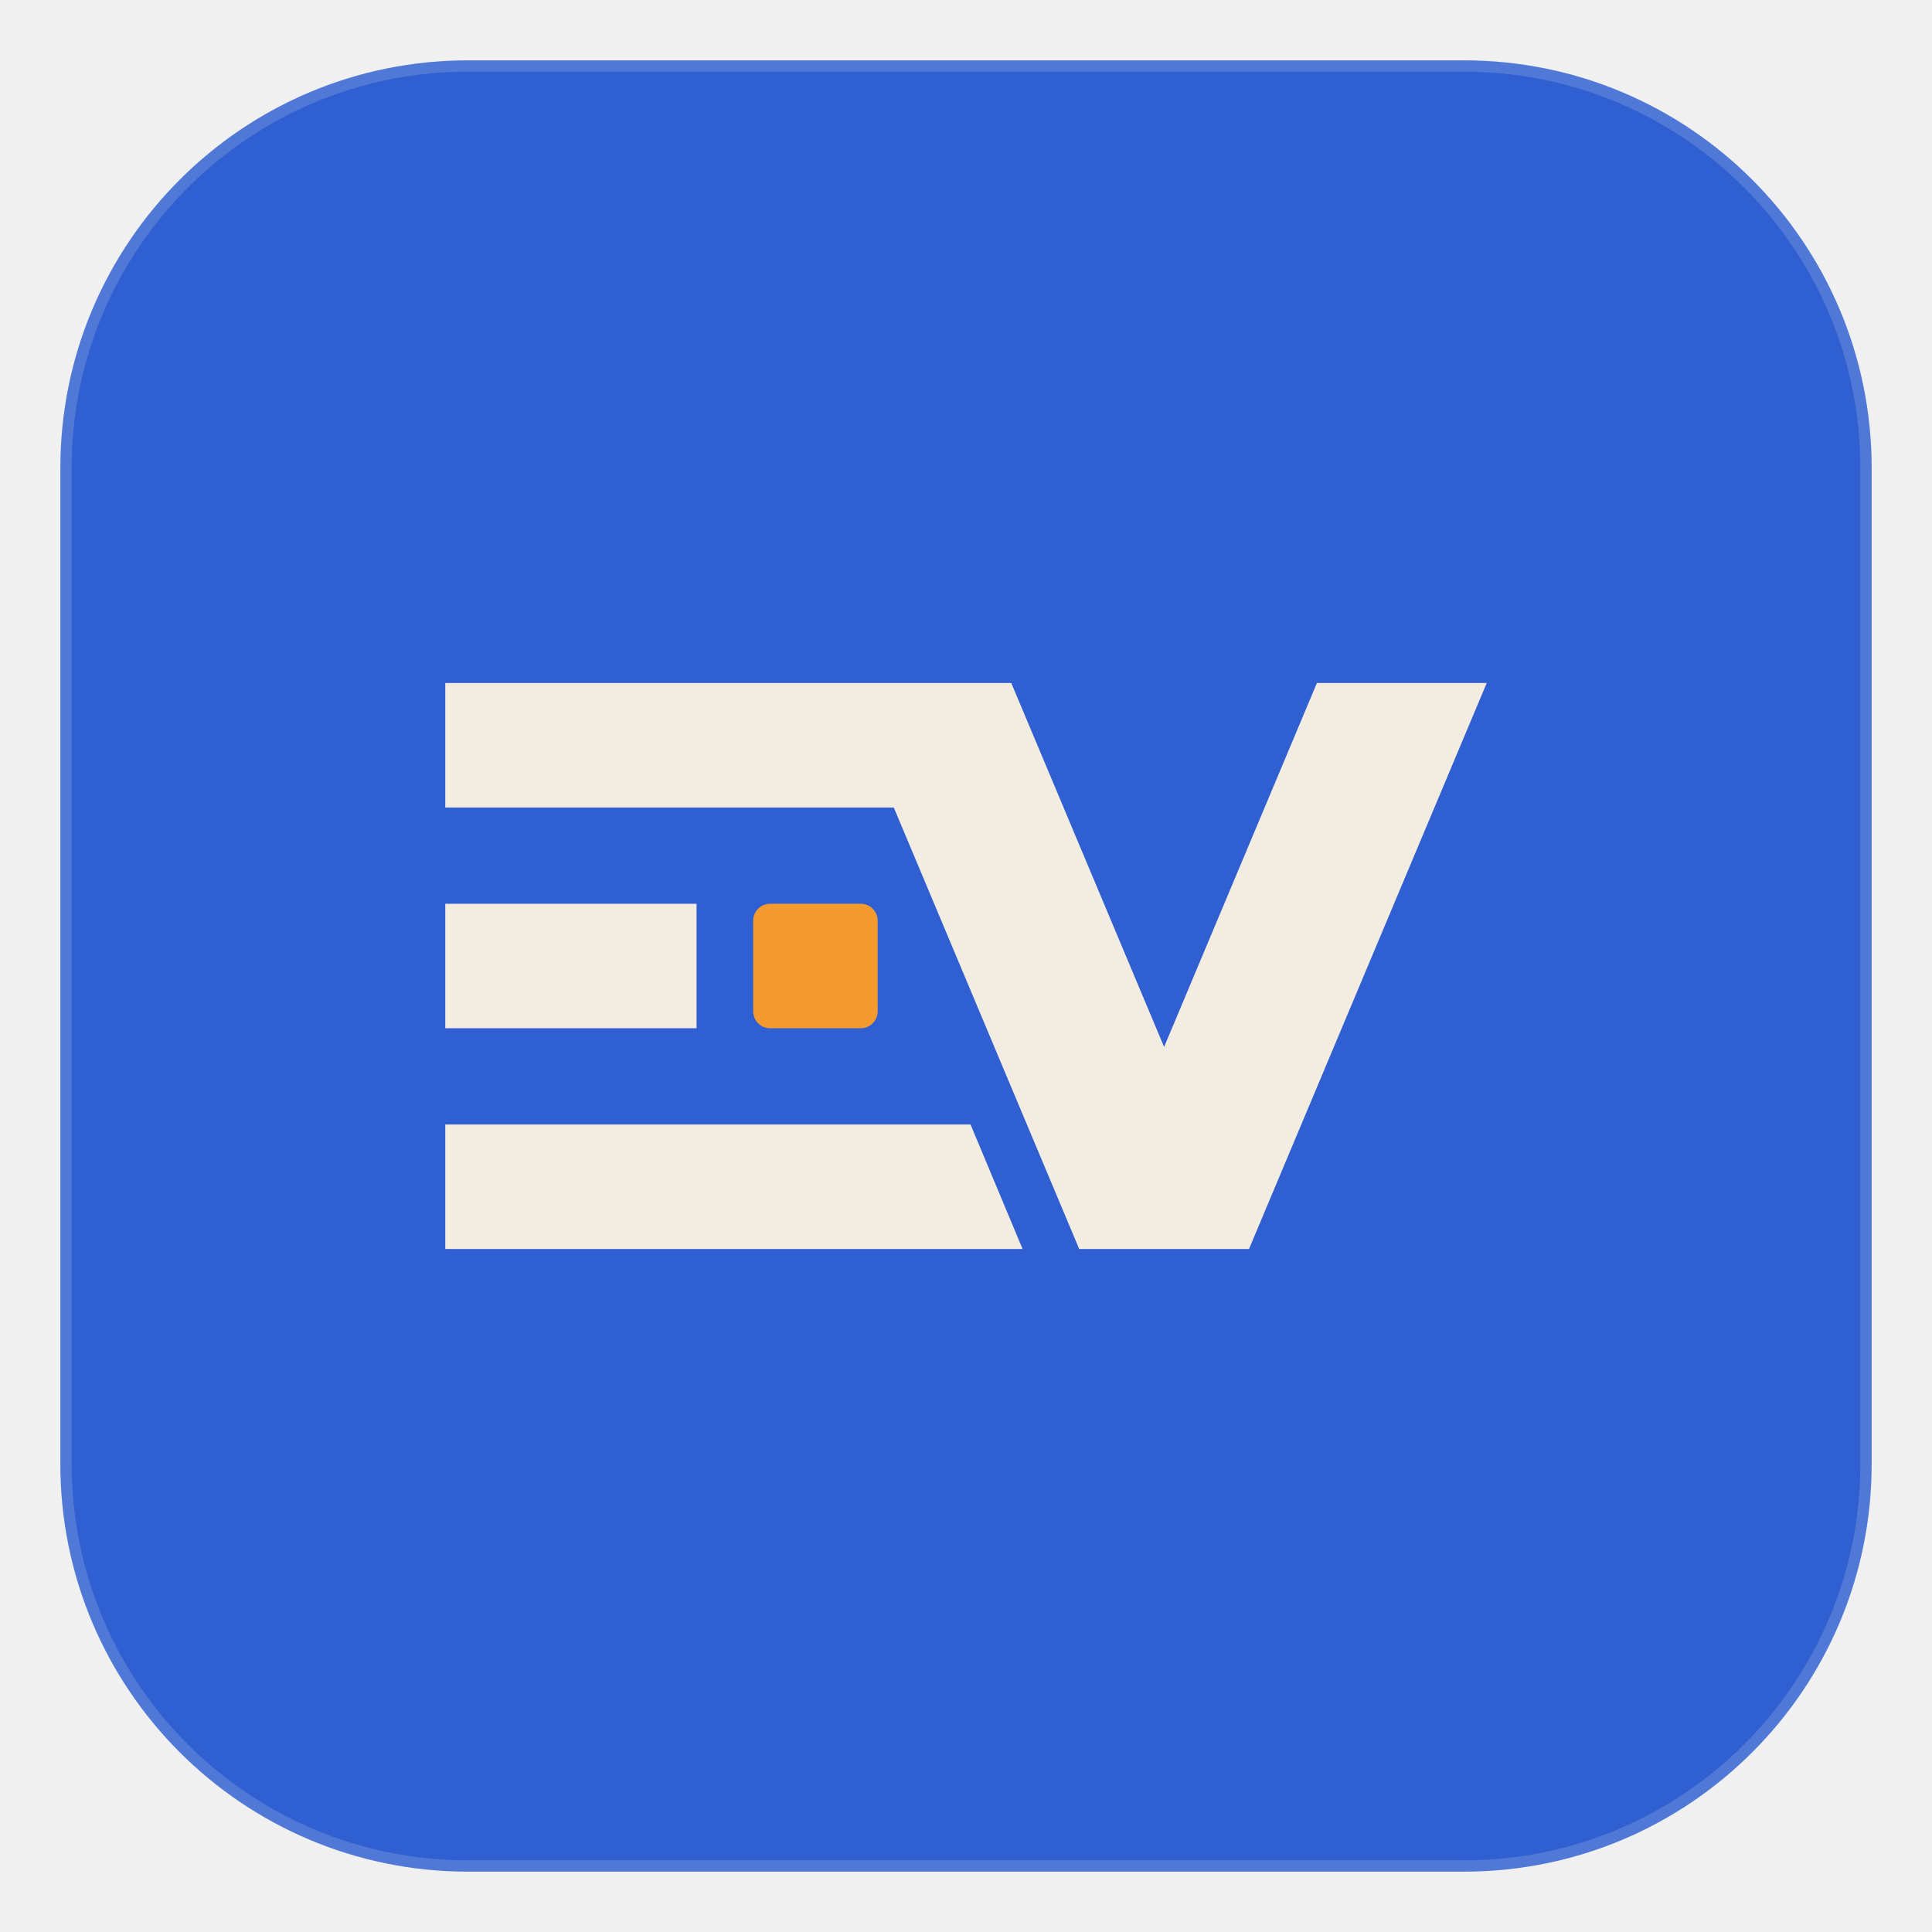
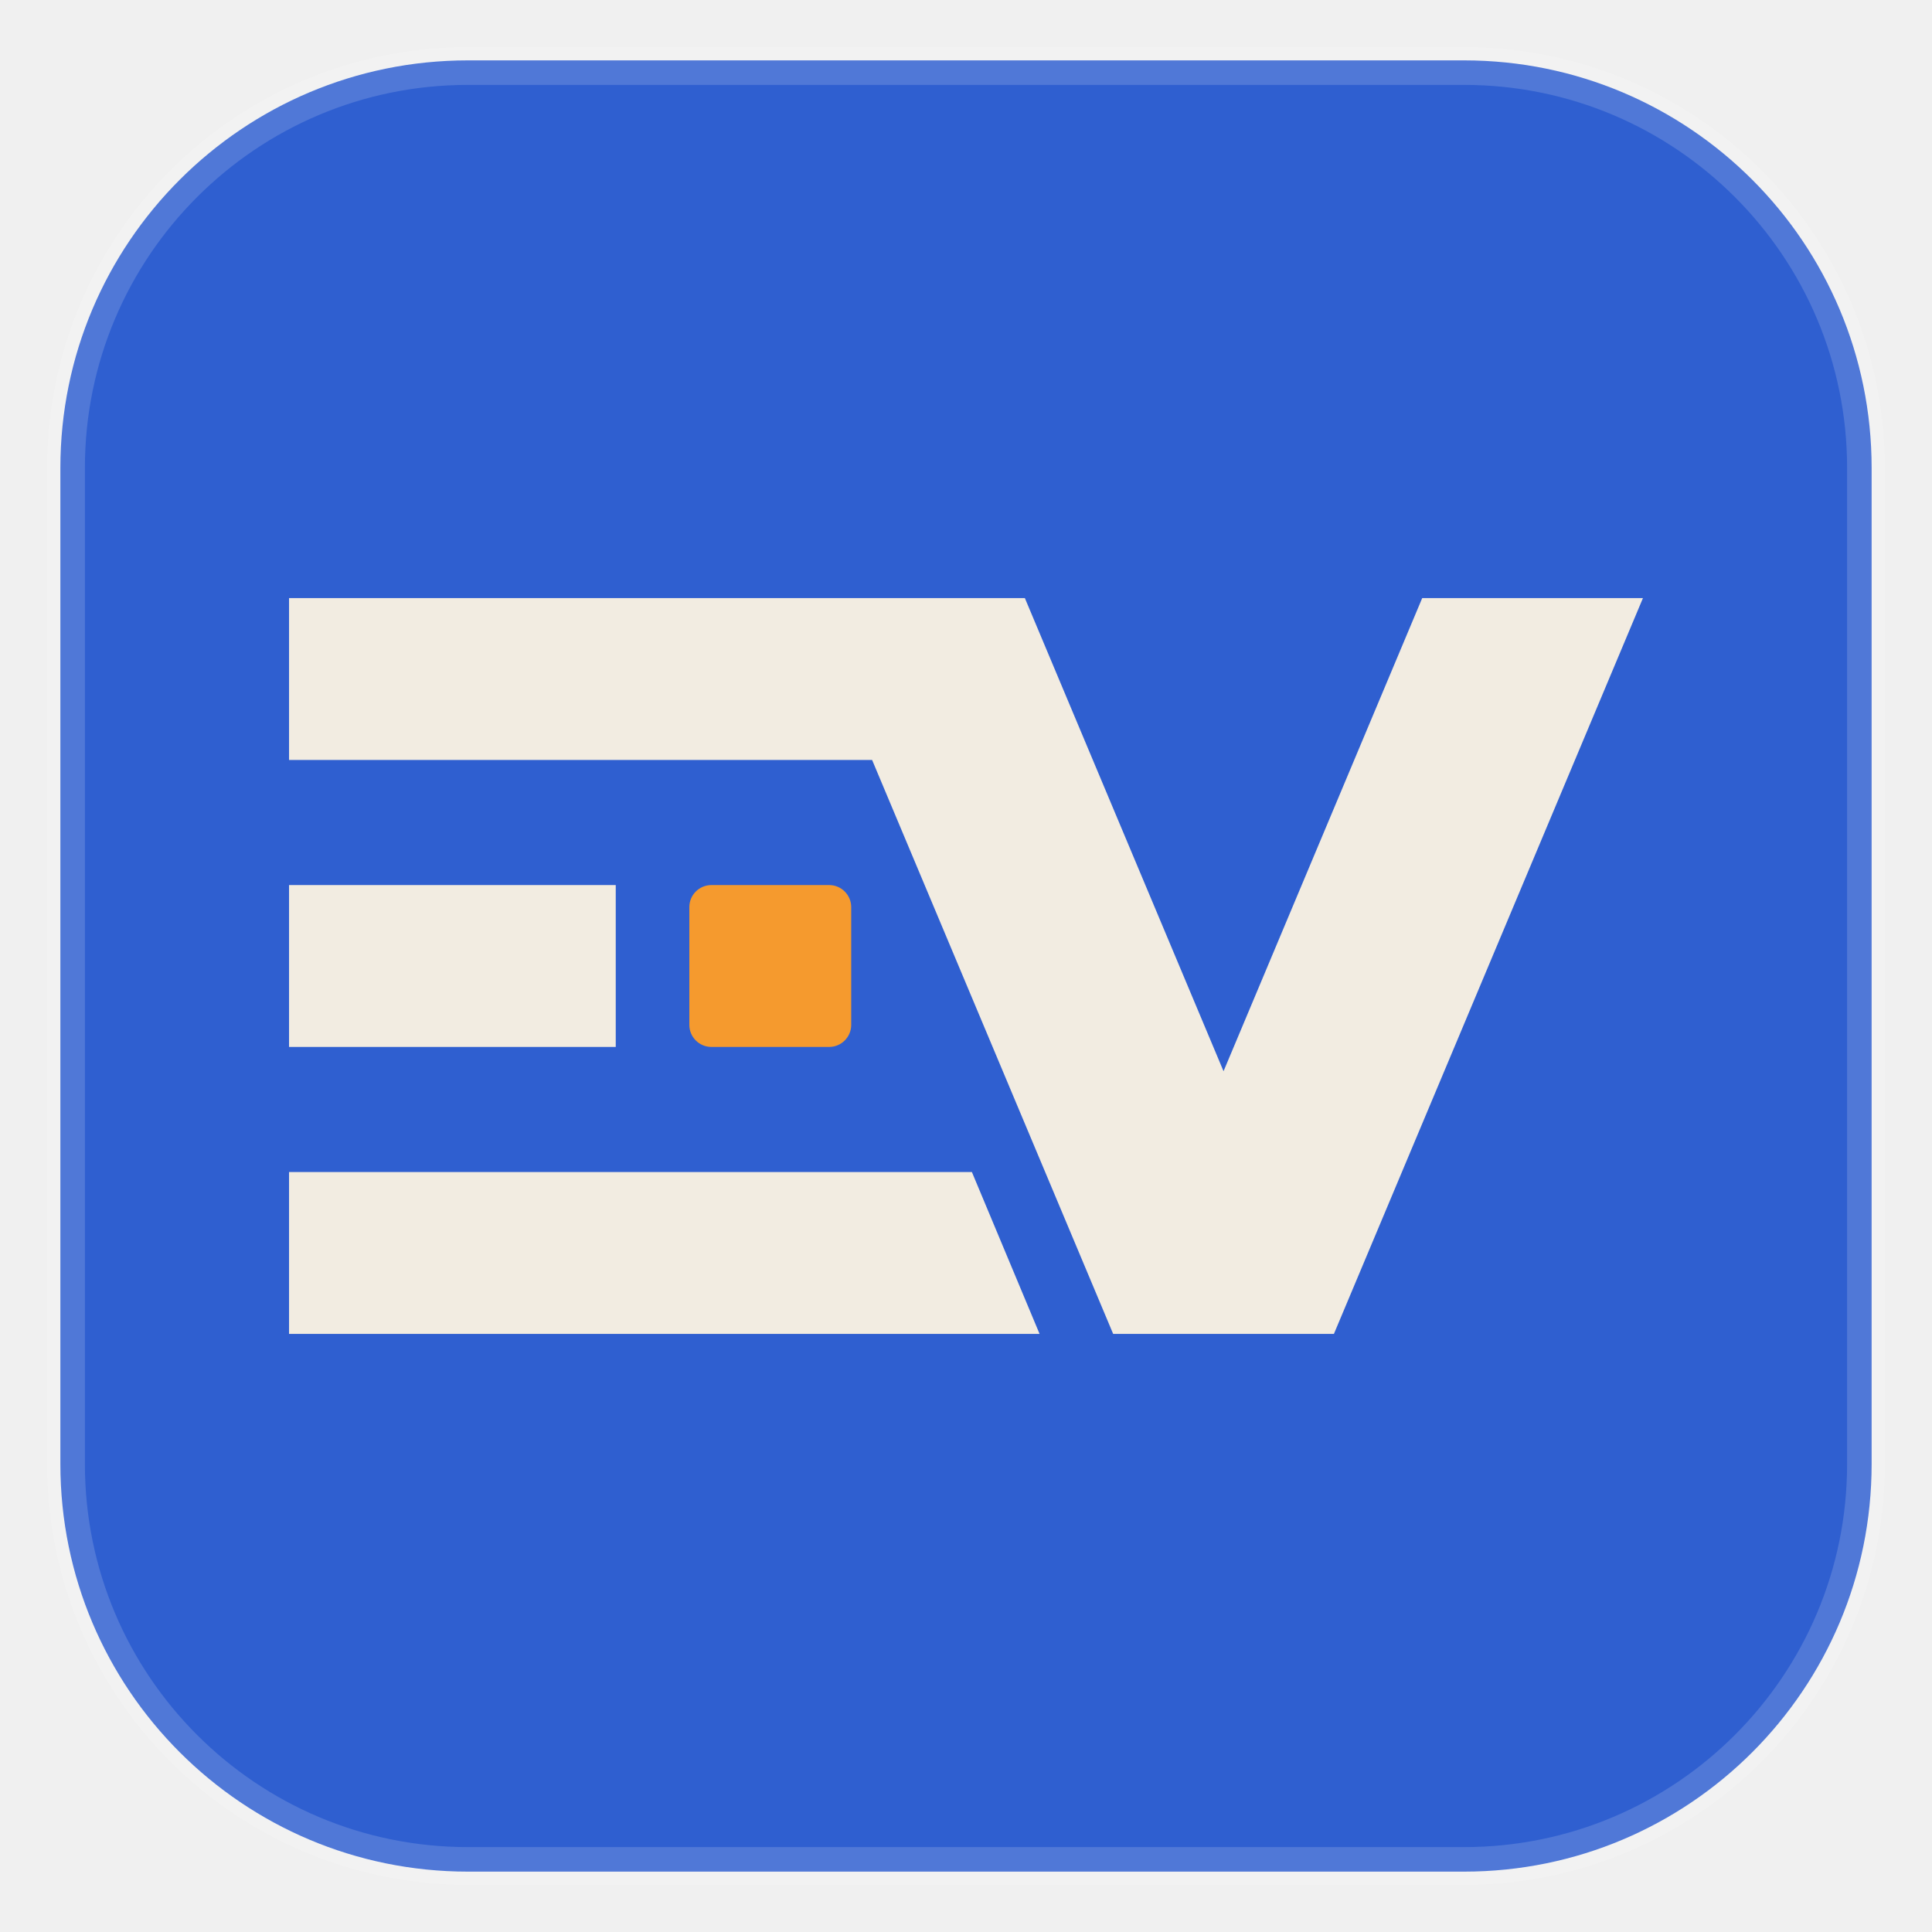
<svg xmlns="http://www.w3.org/2000/svg" viewBox="0 0 512 512" role="img" aria-label="CarMind E.V">
  <rect x="16" y="16" width="480" height="480" rx="108" fill="#2F5FD0" />
-   <rect x="17.5" y="17.5" width="477" height="477" rx="106.5" fill="none" stroke="#FFFFFF" stroke-opacity="0.16" stroke-width="3" />
-   <g transform="translate(118 181) scale(1.5)" fill="#F2ECE1">
+   <rect x="17.5" y="17.5" width="477" height="477" rx="106.5" fill="none" stroke="#FFFFFF" stroke-opacity="0.16" stroke-width="10" />
+   <g transform="translate(76.6 158.5) scale(1.95)" fill="#F2ECE1">
    <path d="M0 0H100V22H0Z M0 39H44.4V61H0Z M0 78H92.8L102 100H0Z M70 0H100L127 64.3L154 0H184L142 100H112Z" />
    <rect x="54.4" y="39" width="22" height="22" rx="3" fill="#F59A2E" />
  </g>
</svg>
